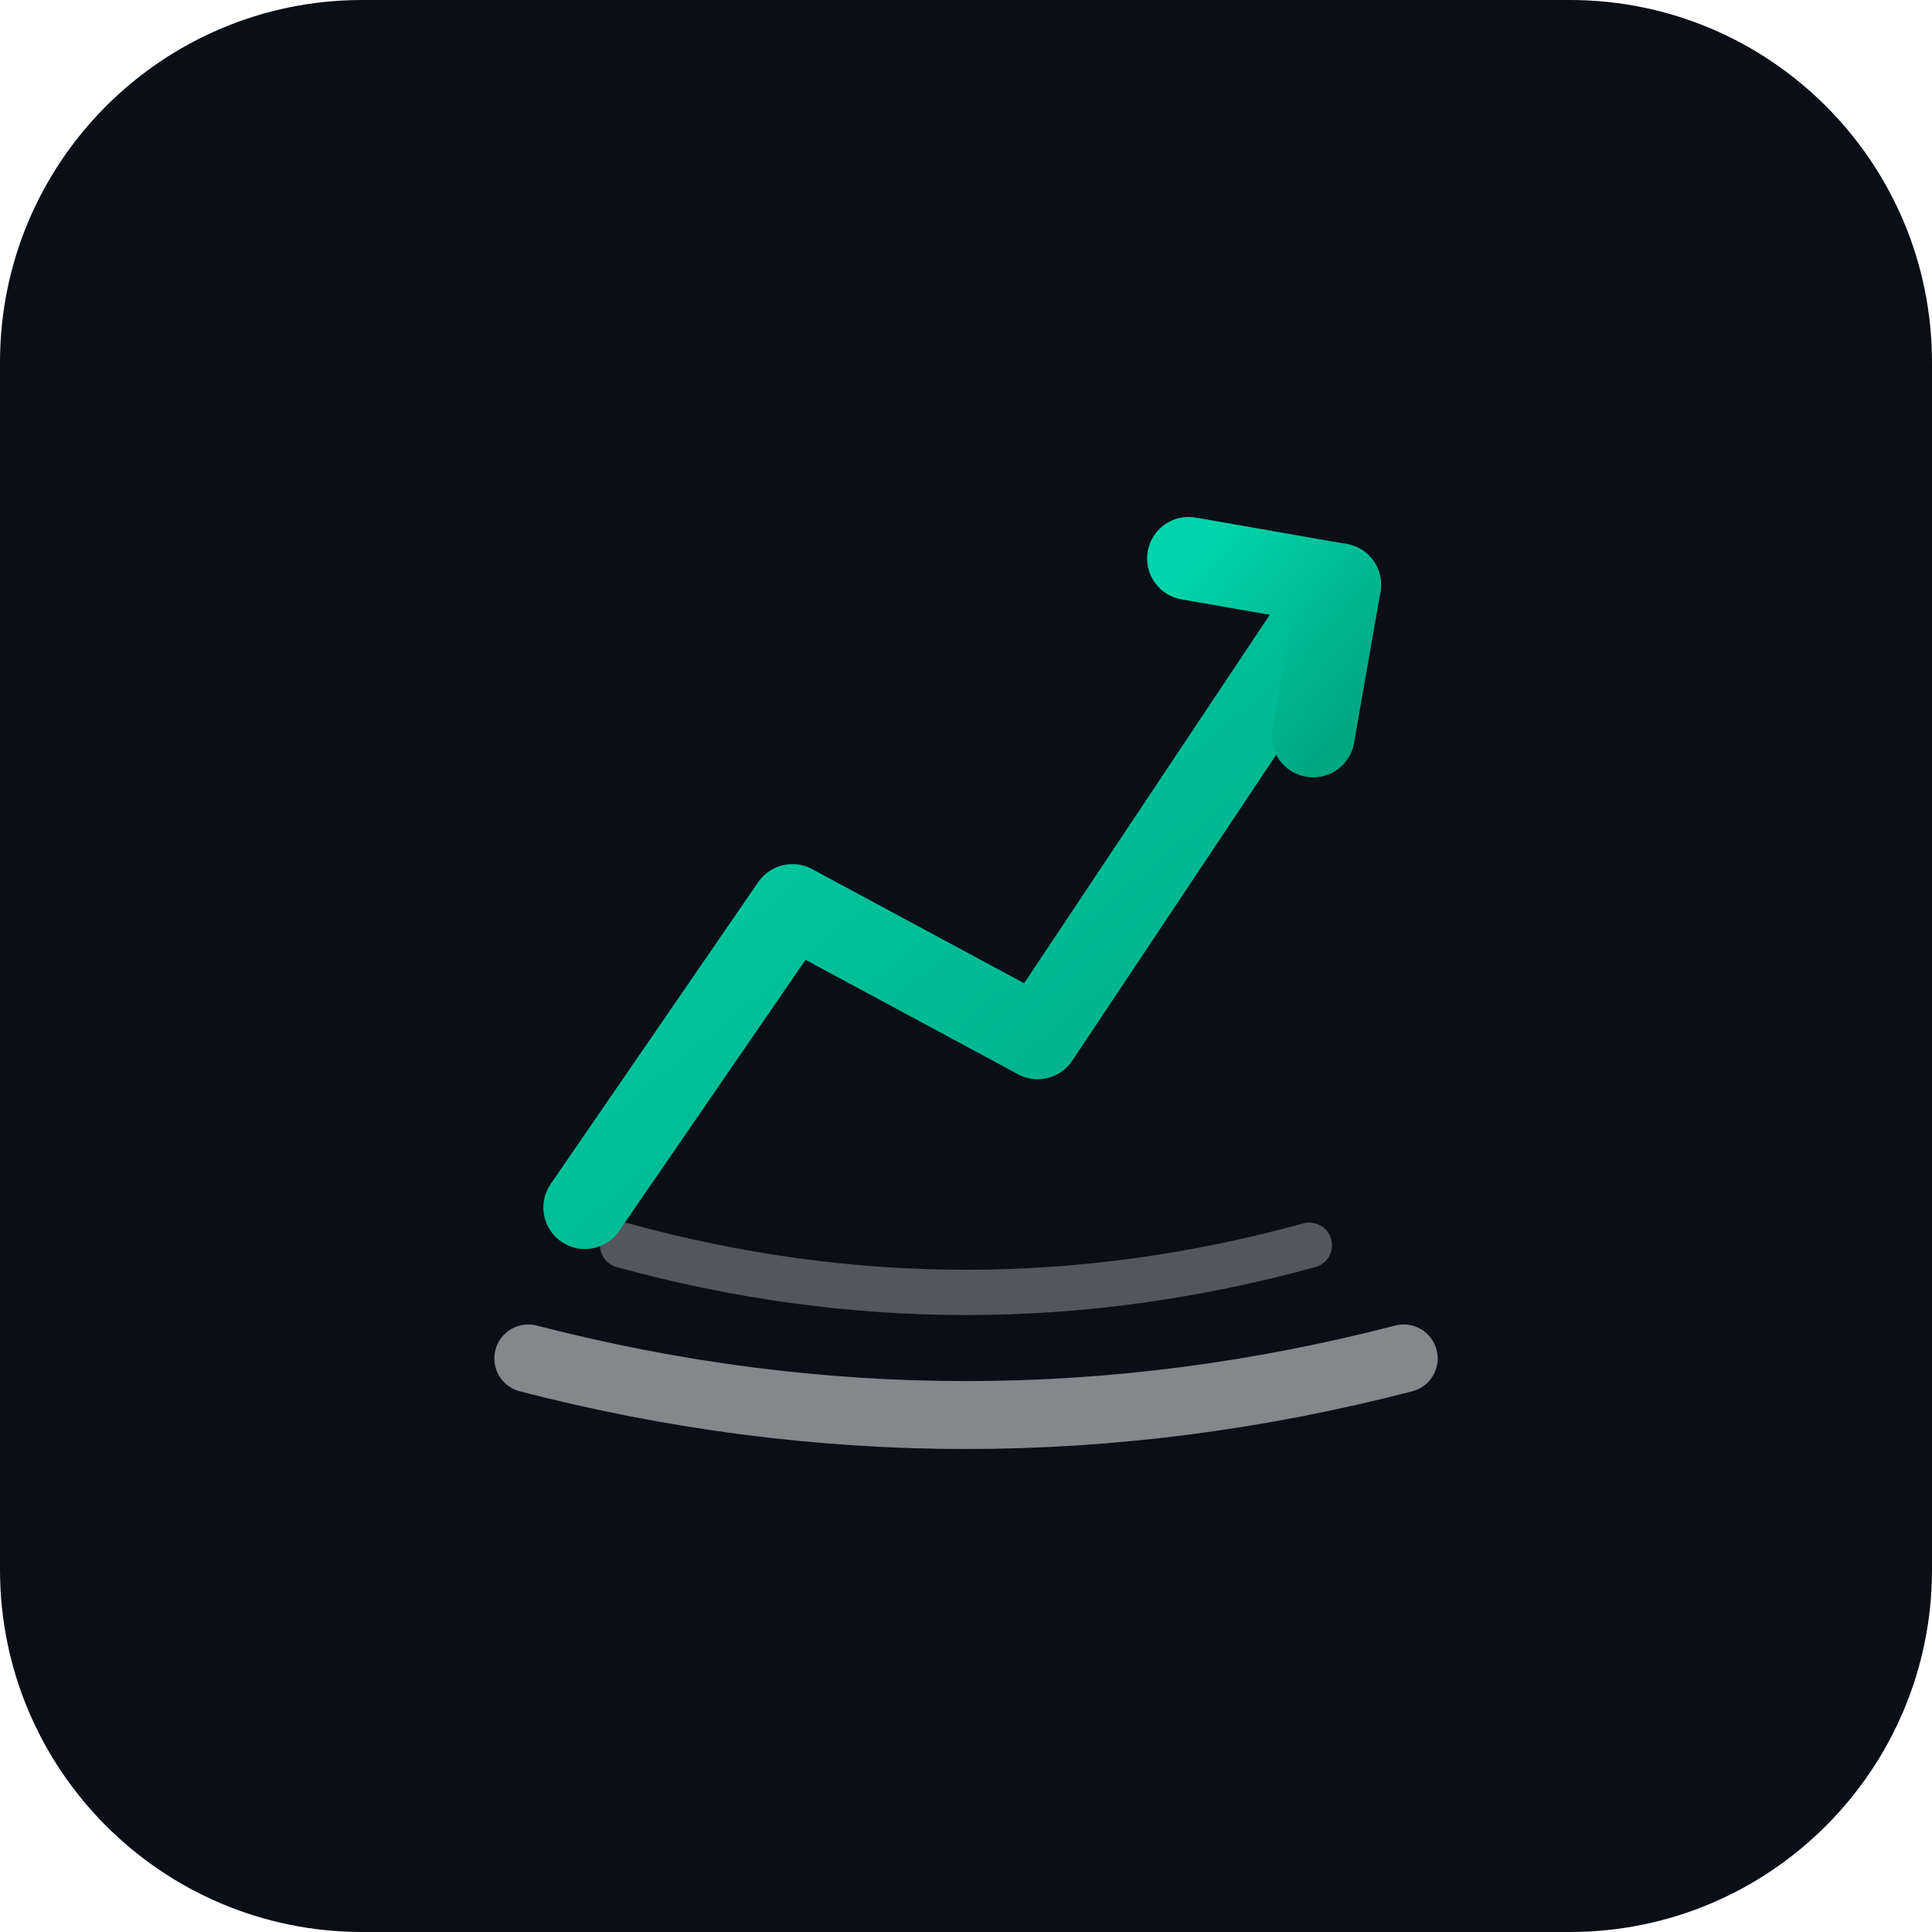
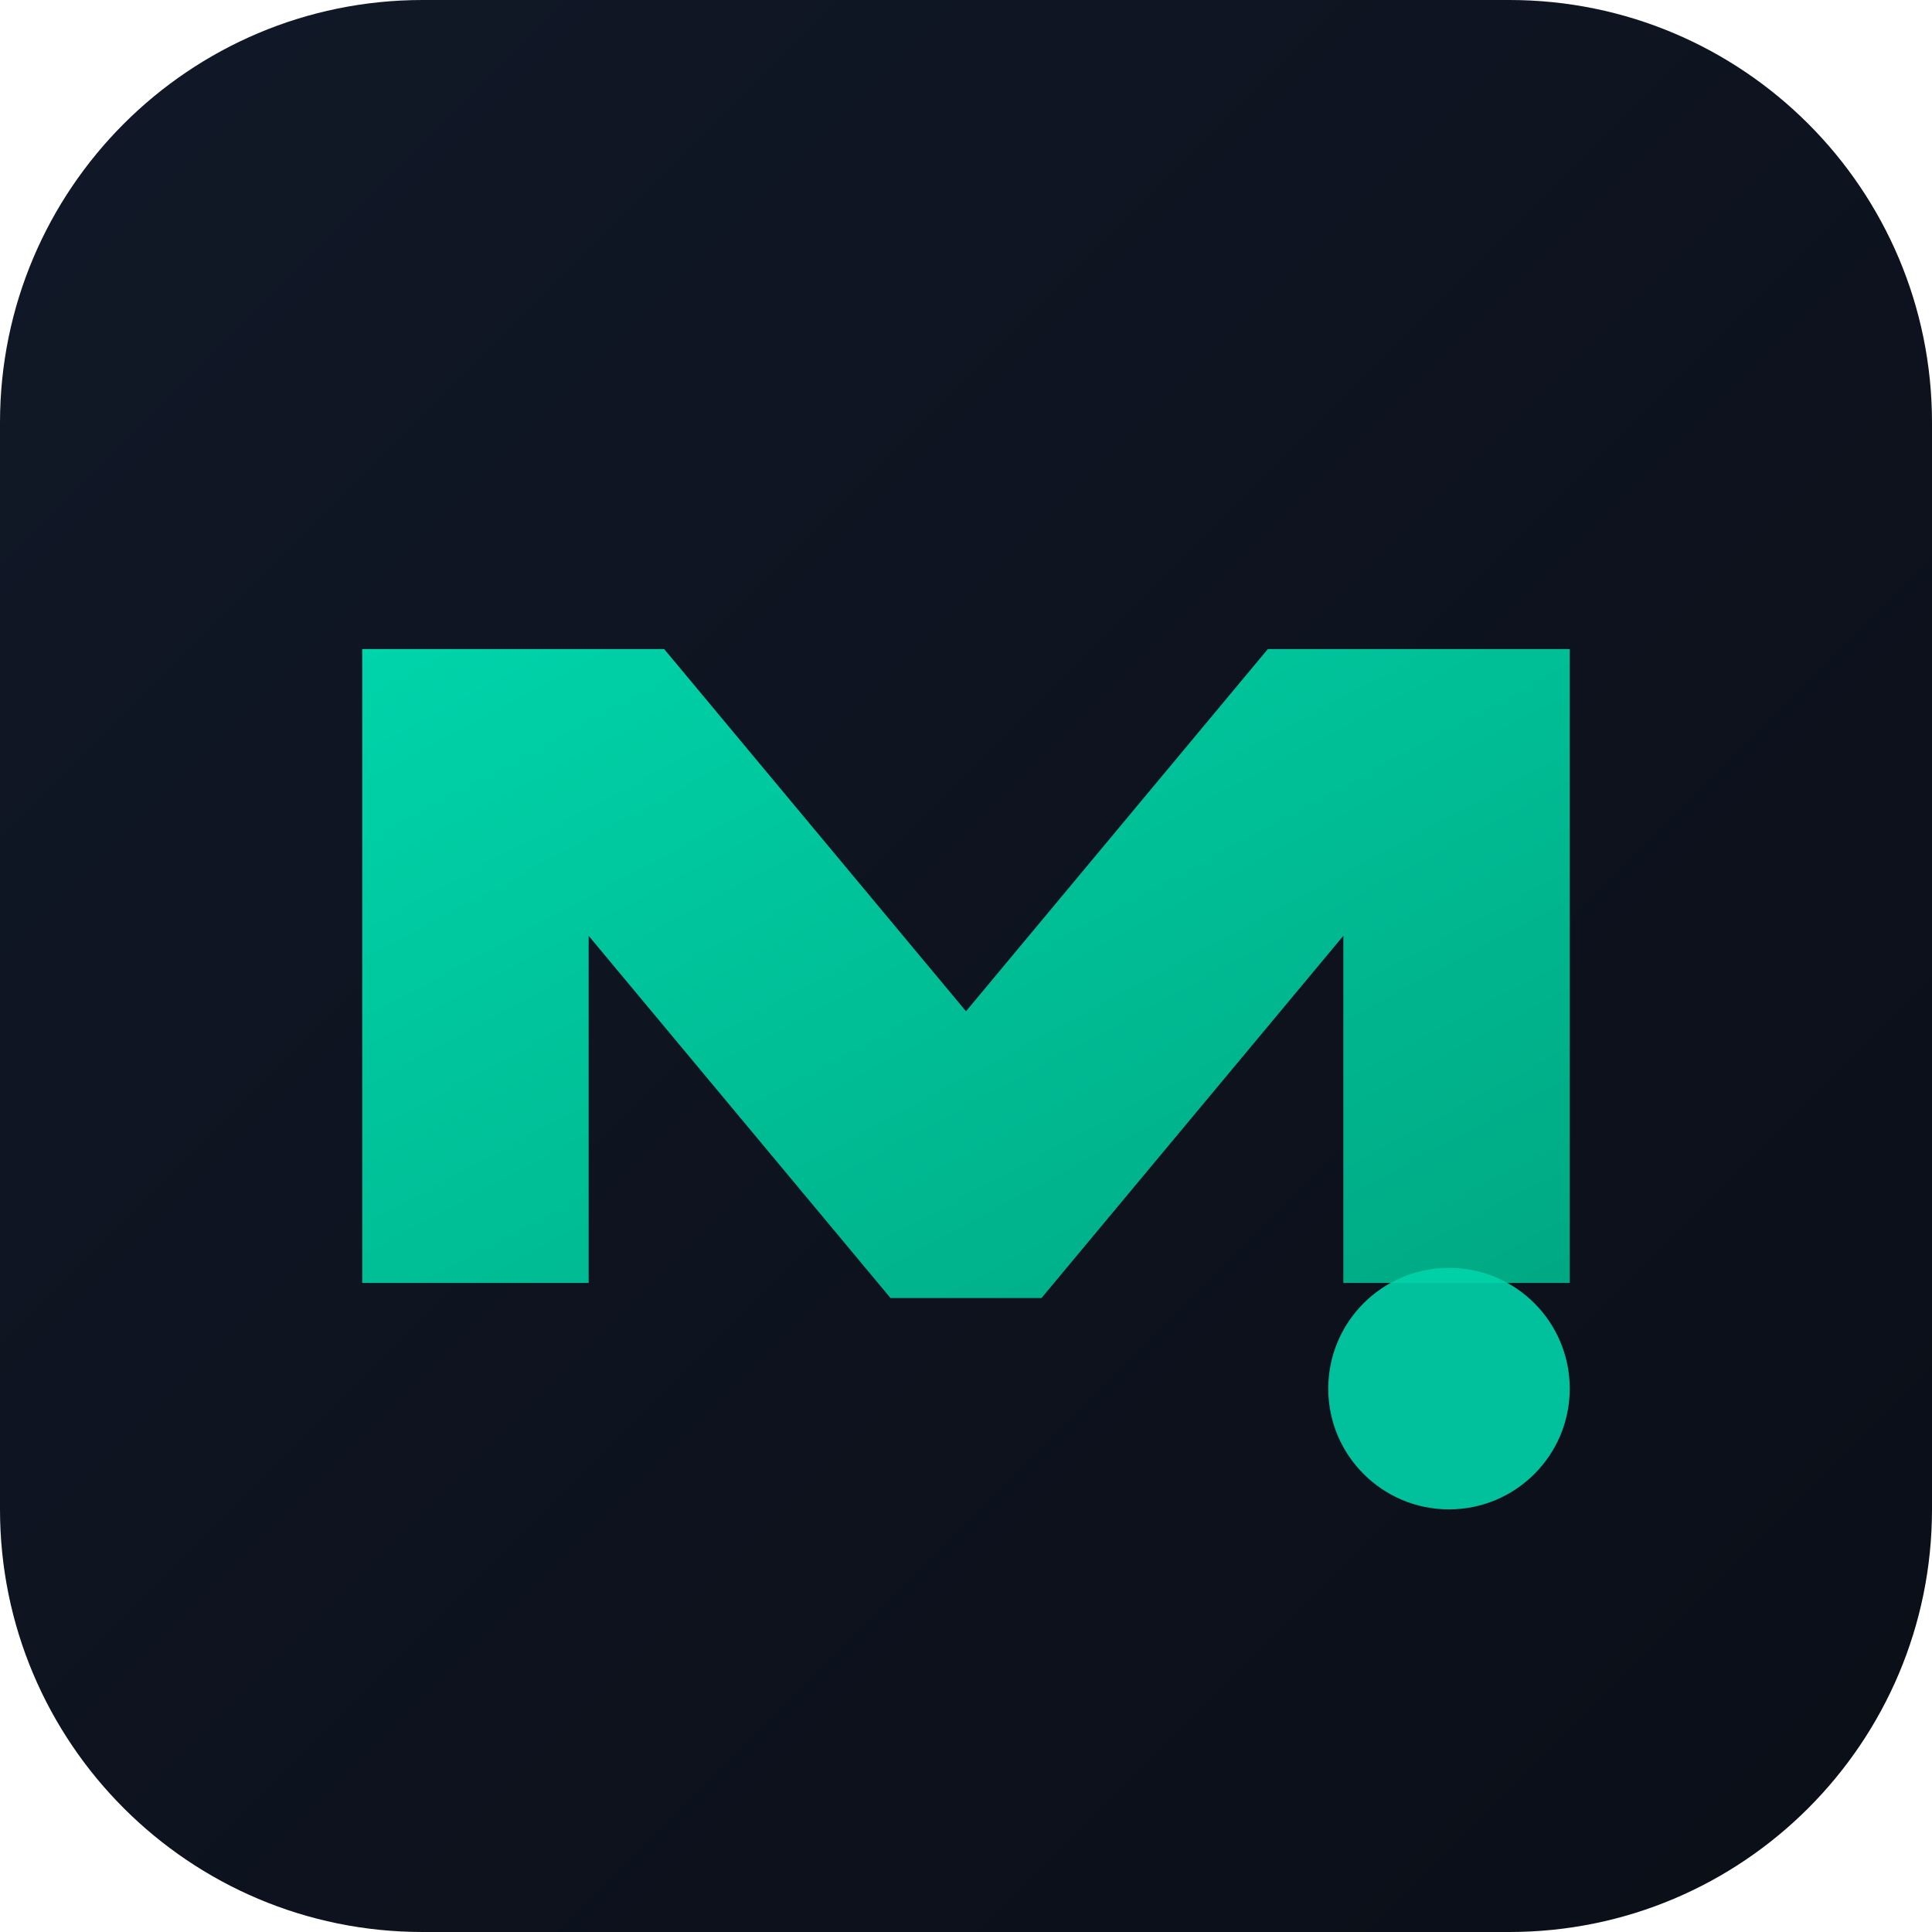
<svg xmlns="http://www.w3.org/2000/svg" viewBox="0 0 512 512" width="512" height="512">
-   <rect width="512" height="512" fill="#0A0E17" rx="96" />
  <defs>
-     <linearGradient id="g" x1="0%" y1="0%" x2="100%" y2="100%">
+     <linearGradient id="bg" x1="0%" y1="0%" x2="100%" y2="100%">
+       <stop offset="0%" stop-color="#111827" />
+       <stop offset="100%" stop-color="#0A0E17" />
+     </linearGradient>
+     <linearGradient id="accent" x1="0%" y1="0%" x2="100%" y2="100%">
      <stop offset="0%" stop-color="#00D4AA" />
      <stop offset="100%" stop-color="#00A882" />
    </linearGradient>
  </defs>
-   <path d="M140 360 Q256 390 372 360" stroke="rgba(255,255,255,0.5)" stroke-width="18" fill="none" stroke-linecap="round" />
-   <path d="M165 330 Q256 355 347 330" stroke="rgba(255,255,255,0.3)" stroke-width="12" fill="none" stroke-linecap="round" />
-   <polyline points="155,320 210,240 275,275 355,155" stroke="url(#g)" stroke-width="22" fill="none" stroke-linecap="round" stroke-linejoin="round" />
-   <polyline points="315,148 355,155 348,195" stroke="url(#g)" stroke-width="22" fill="none" stroke-linecap="round" stroke-linejoin="round" />
+   <rect width="512" height="512" fill="url(#bg)" rx="112" />
+   <path d="M96 340 L96 172 L176 172 L256 268 L336 172 L416 172 L416 340 L356 340 L356 248 L276 344 L236 344 L156 248 L156 340 Z" fill="url(#accent)" />
+   <circle cx="384" cy="368" r="32" fill="#00D4AA" opacity="0.9" />
</svg>
